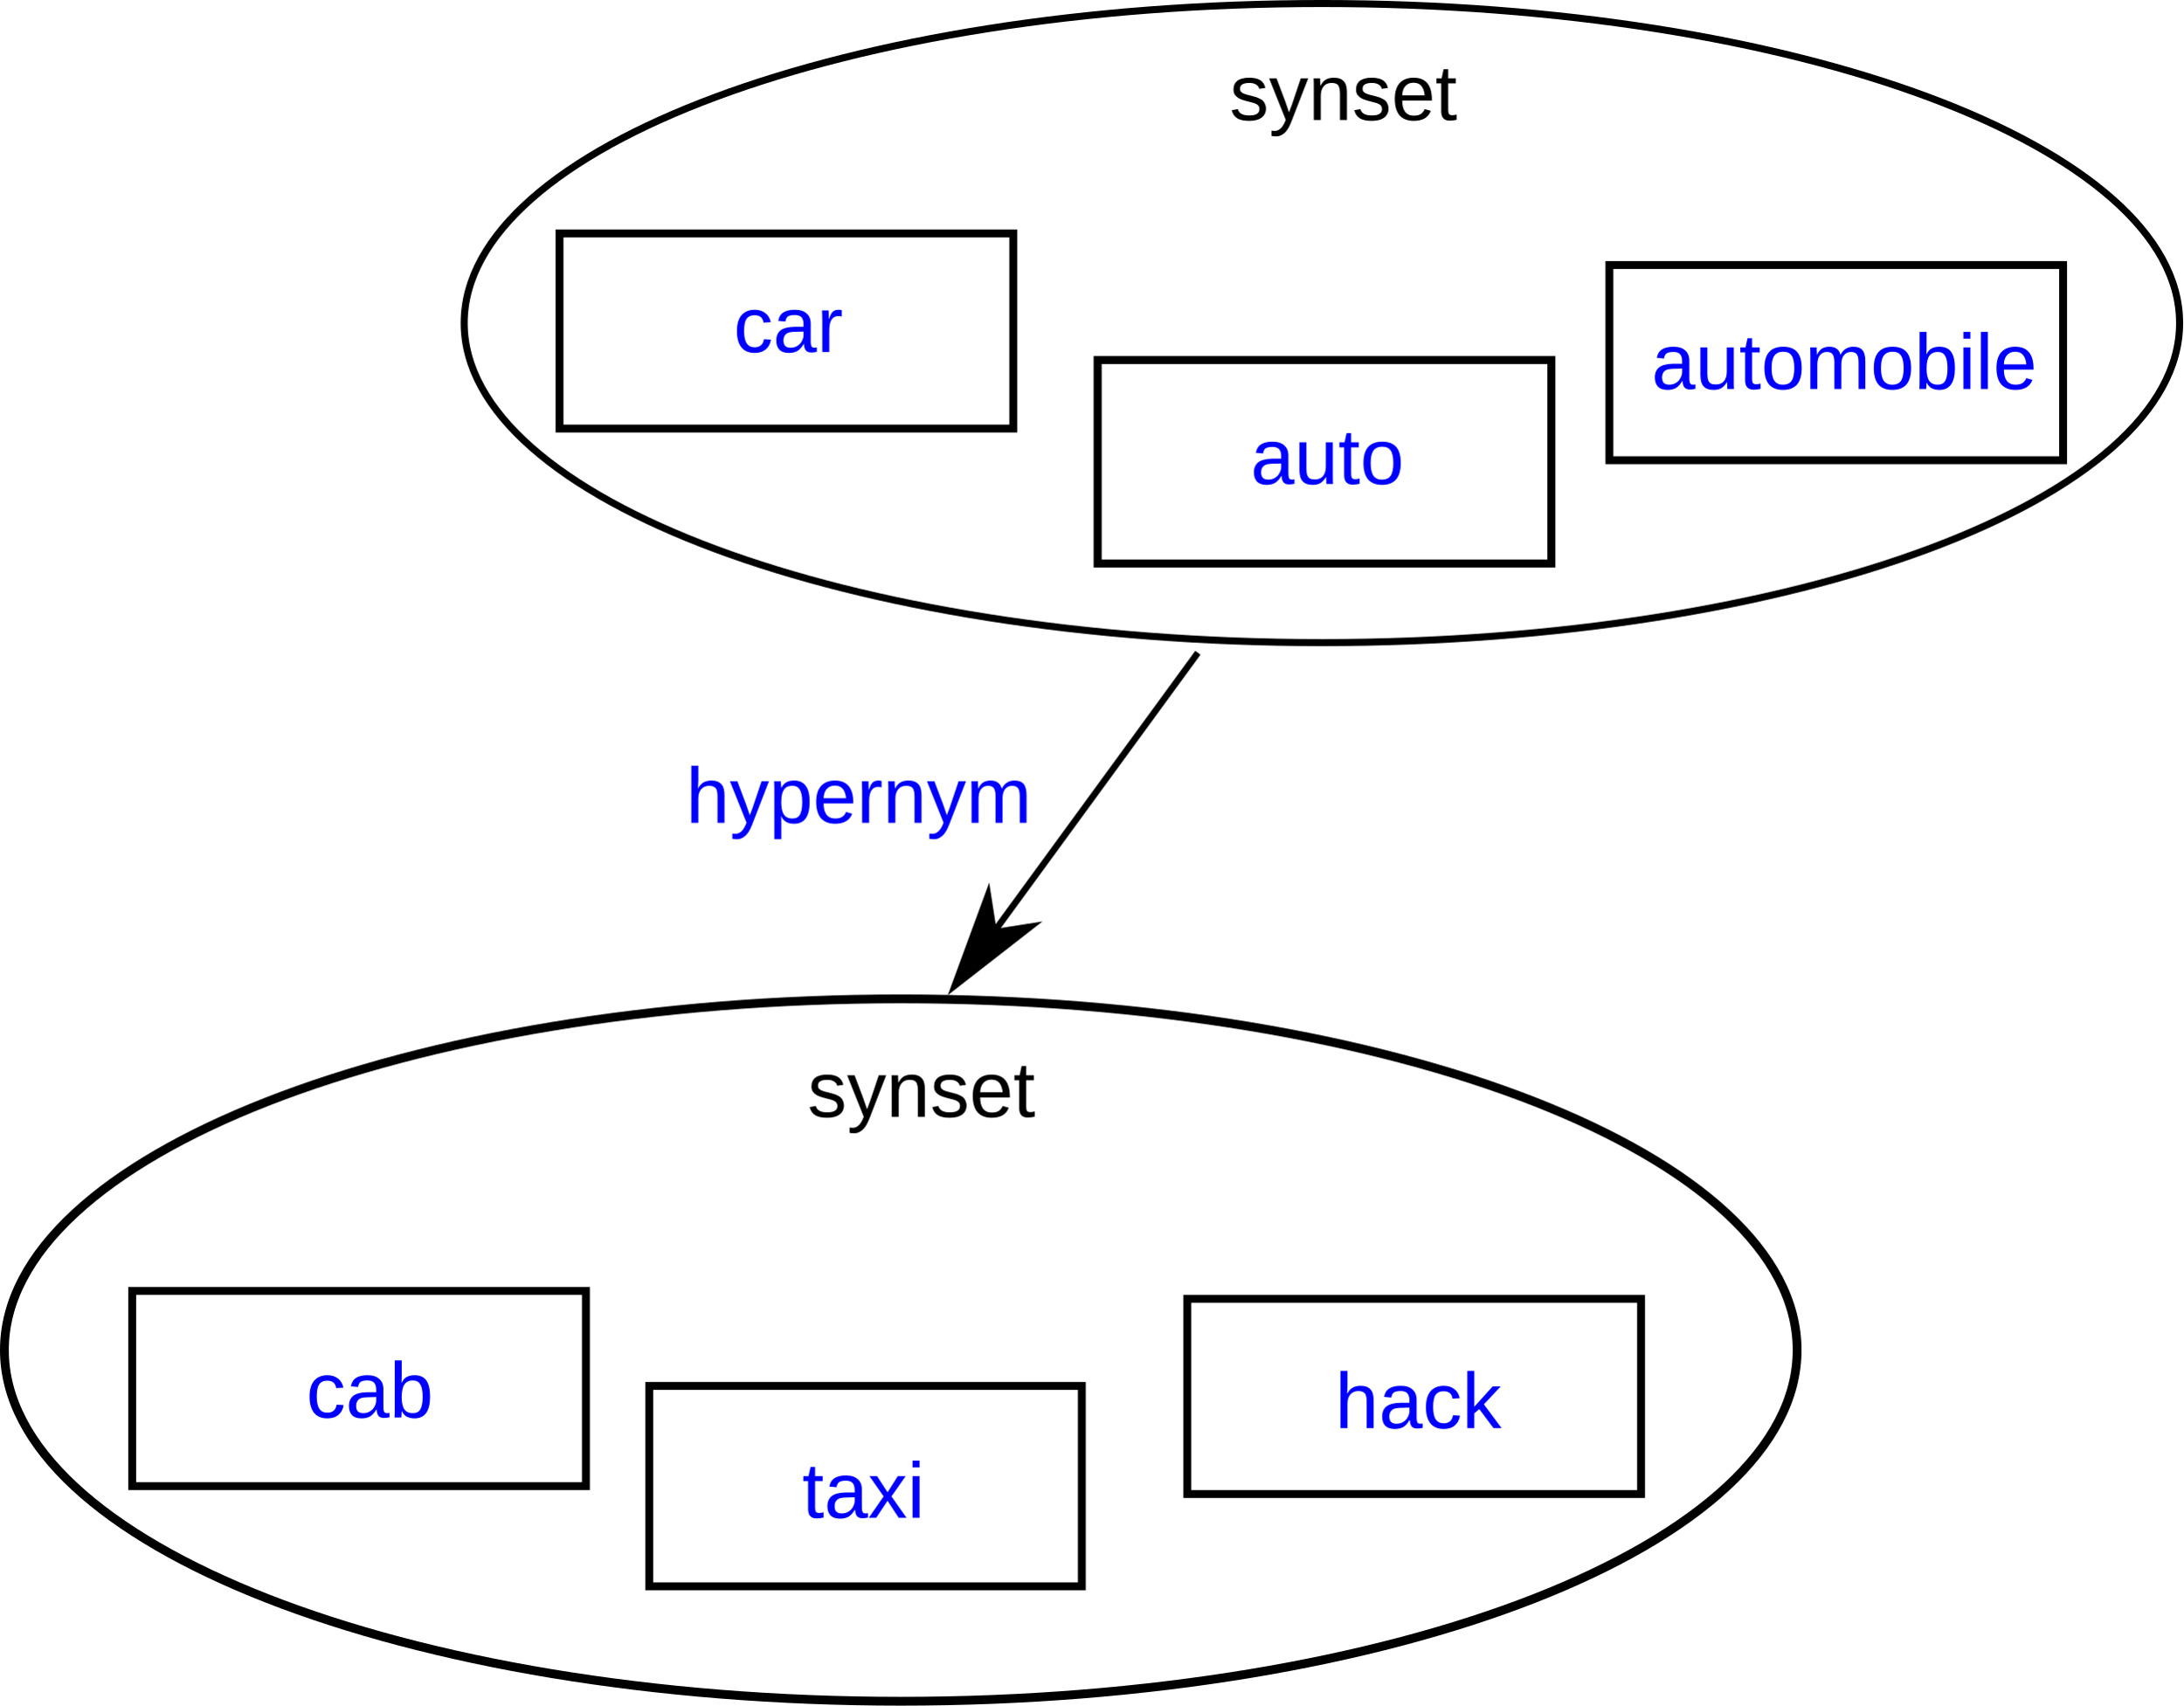
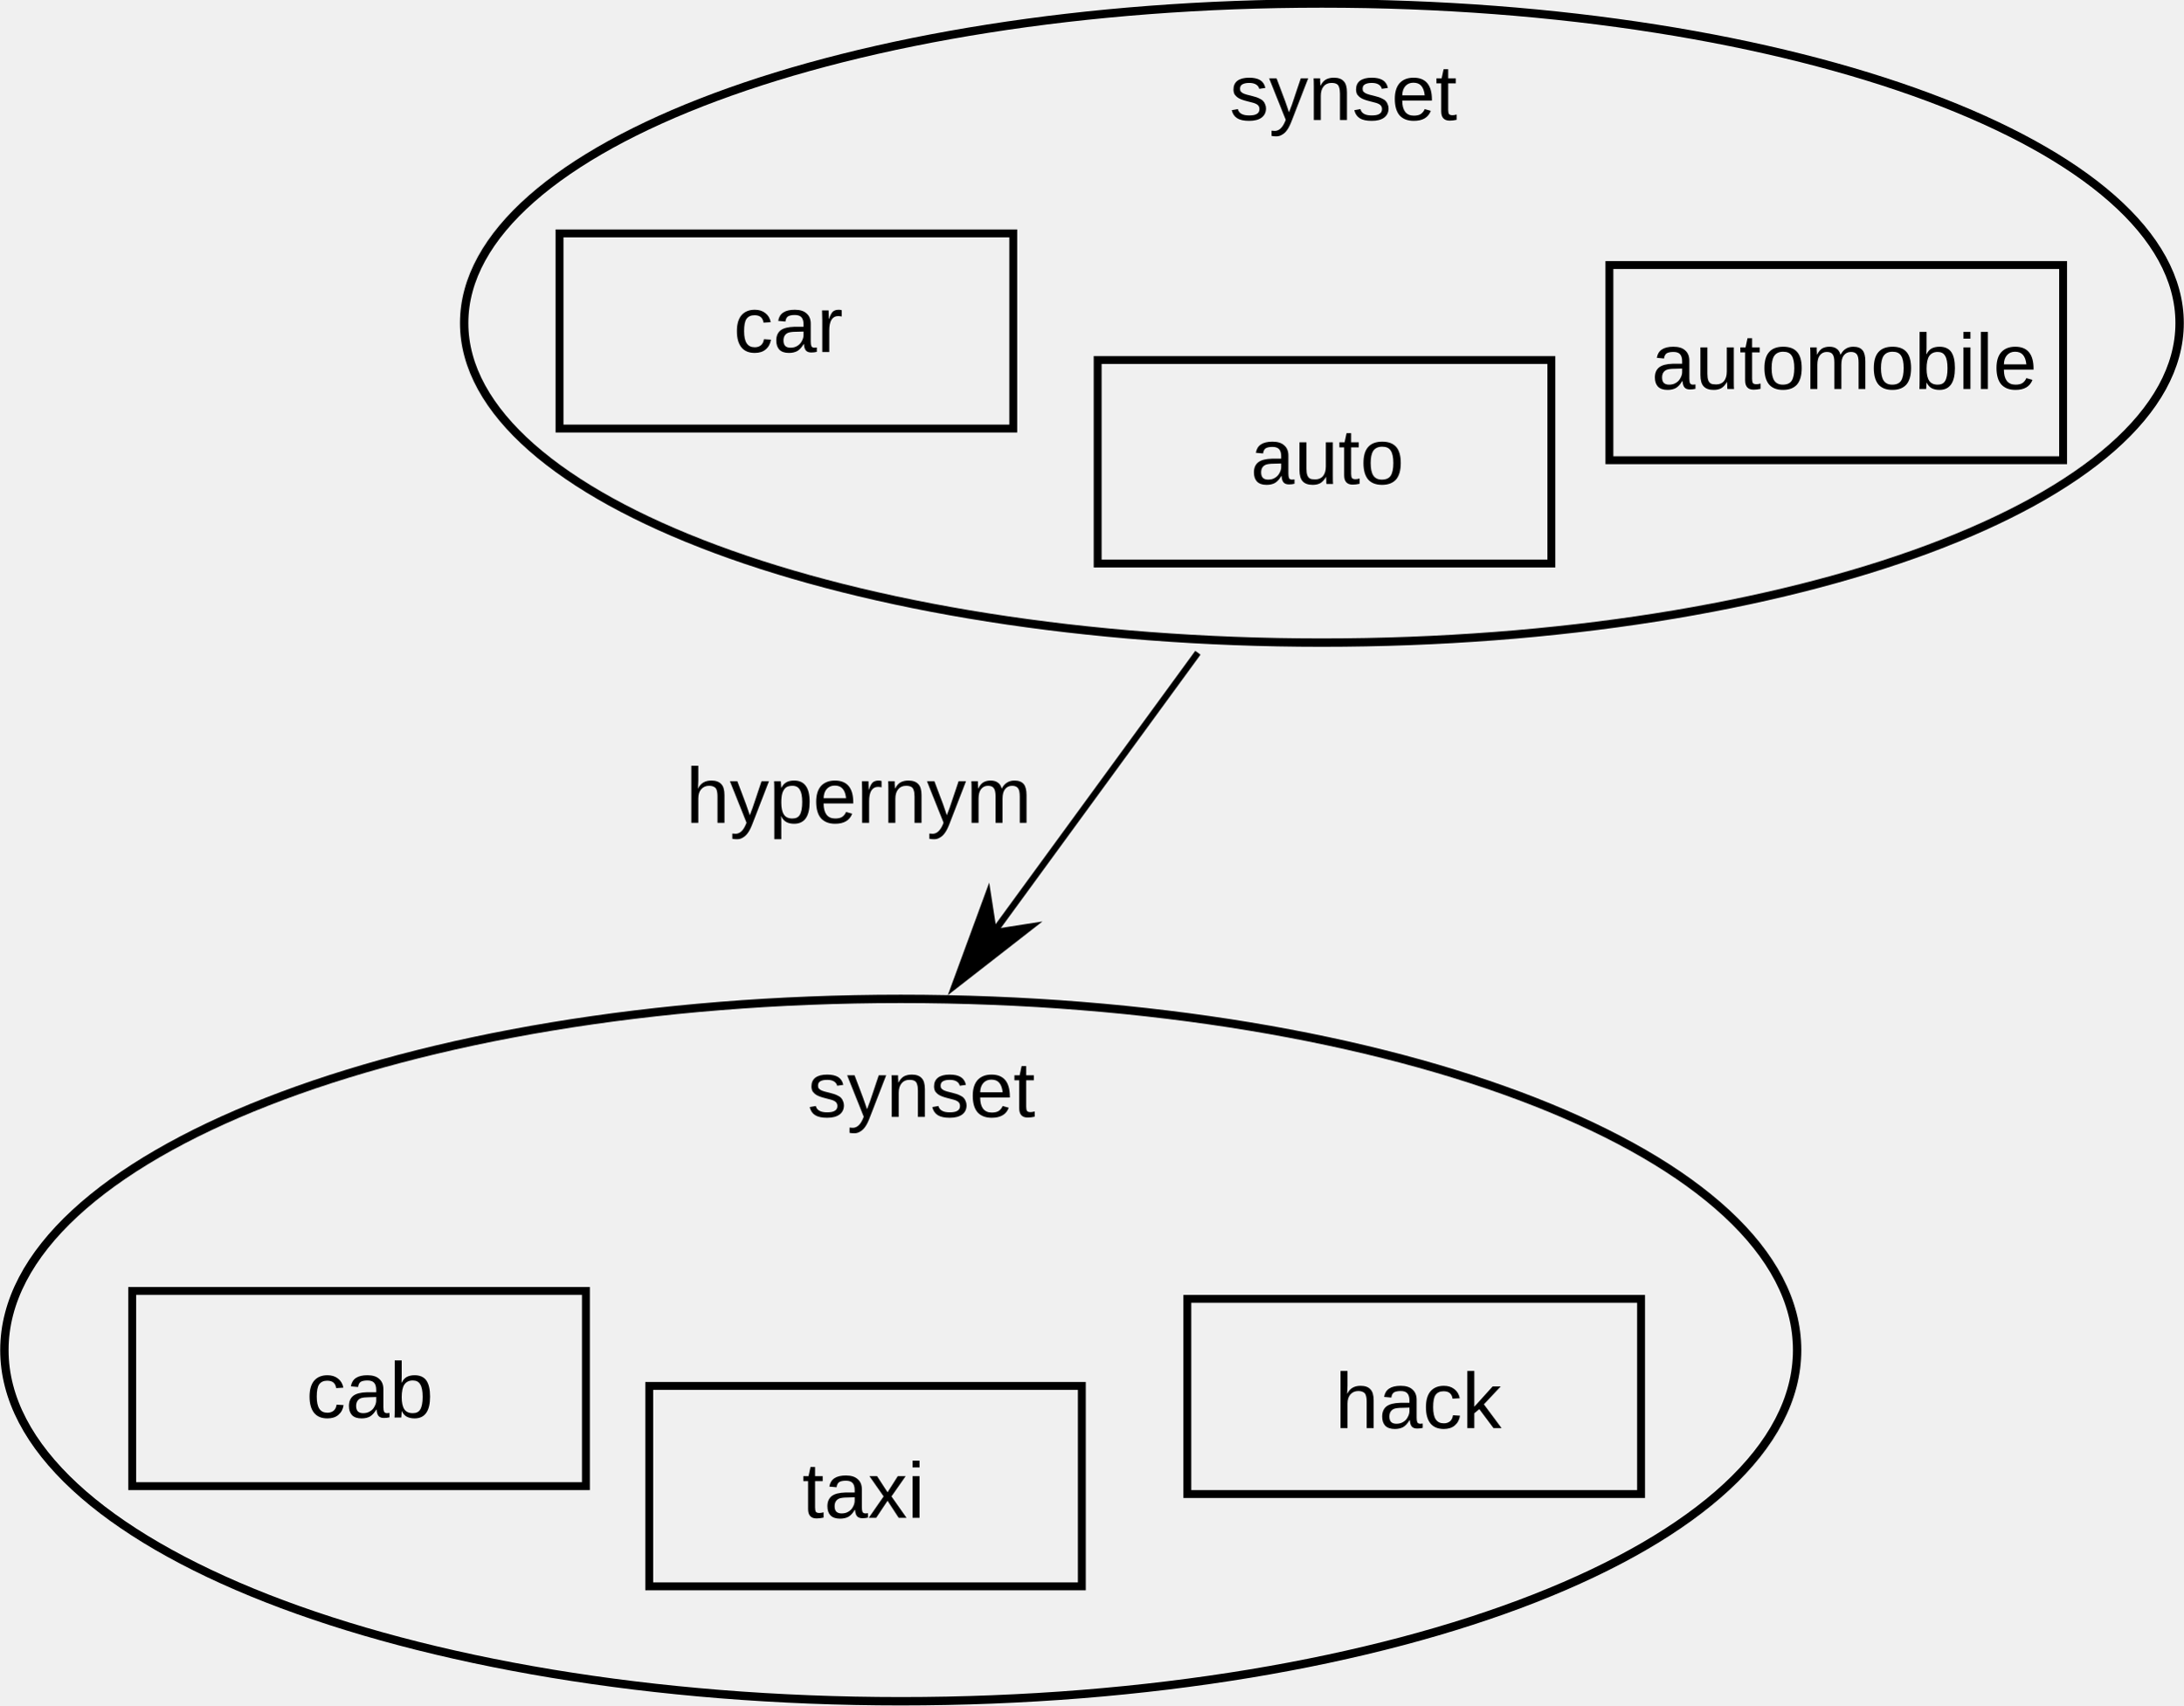
<svg xmlns="http://www.w3.org/2000/svg" xmlns:xlink="http://www.w3.org/1999/xlink" width="156.408mm" height="122.223mm" viewBox="0 0 156.408 122.223" version="1.1" id="svg8">
  <defs id="defs2">
    <marker style="overflow:visible" id="Arrow1Lend" refX="0" refY="0" orient="auto">
-       <path transform="matrix(-0.8,0,0,-0.8,-10,0)" style="fill:#000000;fill-opacity:1;fill-rule:evenodd;stroke:#000000;stroke-width:1pt;stroke-opacity:1" d="M 0,0 5,-5 -12.5,0 5,5 Z" id="path926" />
+       <path transform="matrix(-0.8,0,0,-0.8,-10,0)" style="fill:currentColor;fill-opacity:1;stroke:currentColor;stroke-width:1pt;stroke-opacity:1" d="M 0,0 5,-5 -12.5,0 5,5 Z" id="path926" />
    </marker>
    <marker style="overflow:visible" id="Arrow1Lstart" refX="0" refY="0" orient="auto">
-       <path transform="matrix(0.8,0,0,0.8,10,0)" style="fill:#000000;fill-opacity:1;fill-rule:evenodd;stroke:#000000;stroke-width:1pt;stroke-opacity:1" d="M 0,0 5,-5 -12.5,0 5,5 Z" id="path923" />
+       <path transform="matrix(0.8,0,0,0.8,10,0)" style="fill:currentColor;fill-opacity:1;stroke:currentColor;stroke-width:1pt;stroke-opacity:1" d="M 0,0 5,-5 -12.5,0 5,5 Z" id="path923" />
    </marker>
  </defs>
-   <g id="layer2">
-     <rect style="opacity:0.999;fill:#ffffff;stroke-width:0.465;stroke:none" id="rect882" width="165.932" height="131.158" x="-3.024" y="-2.646" />
-   </g>
+   <g id="layer2" />
  <g id="layer1" transform="translate(-21.90088,-20.12822)">
-     <ellipse style="opacity:0.999;fill:none;fill-rule:evenodd;stroke:#000000;stroke-width:0.631;stroke-miterlimit:4;stroke-dasharray:none;stroke-opacity:1" id="path10" cx="86.436" cy="116.871" rx="64.22" ry="25.165" />
-     <ellipse style="opacity:0.999;fill:none;stroke:#000000;stroke-width:0.505;stroke-miterlimit:4;stroke-dasharray:none;stroke-opacity:1" id="path835" cx="116.606" cy="43.278" rx="61.451" ry="22.898" />
-     <rect style="opacity:0.999;fill:none;stroke:#000000;stroke-width:0.565;stroke-miterlimit:4;stroke-dasharray:none;stroke-opacity:1" id="rect839" width="32.506" height="13.985" x="31.372" y="112.637" />
-     <rect style="opacity:0.999;fill:none;stroke:#000000;stroke-width:0.565;stroke-miterlimit:4;stroke-dasharray:none;stroke-opacity:1" id="rect841" width="30.994" height="14.363" x="68.414" y="119.44" />
-     <rect style="opacity:0.999;fill:none;stroke:#000000;stroke-width:0.565;stroke-miterlimit:4;stroke-dasharray:none;stroke-opacity:1" id="rect839-2" width="32.506" height="13.985" x="106.967" y="113.204" />
-     <rect style="opacity:0.999;fill:none;stroke:#000000;stroke-width:0.565;stroke-miterlimit:4;stroke-dasharray:none;stroke-opacity:1" id="rect839-2-7" width="32.506" height="13.985" x="61.988" y="36.853" />
-     <rect style="opacity:0.999;fill:none;stroke:#000000;stroke-width:0.577;stroke-miterlimit:4;stroke-dasharray:none;stroke-opacity:1" id="rect839-2-9" width="32.506" height="14.585" x="100.542" y="45.924" />
-     <rect style="opacity:0.999;fill:none;stroke:#000000;stroke-width:0.565;stroke-miterlimit:4;stroke-dasharray:none;stroke-opacity:1" id="rect839-2-74" width="32.506" height="13.985" x="137.205" y="39.121" />
-     <a id="a892" xlink:href="https://www.luismc.com/omw/ili/concepts/51329" target="_blank">
-       <text xml:space="preserve" style="font-style:normal;font-variant:normal;font-weight:normal;font-stretch:normal;font-size:5.644px;line-height:1.25;font-family:Arial;-inkscape-font-specification:'Arial, Normal';font-variant-ligatures:normal;font-variant-caps:normal;font-variant-numeric:normal;font-variant-east-asian:normal;fill:#0000ff;fill-opacity:1;stroke:none;stroke-width:0.265;" x="43.845" y="121.708" id="text887">
+     <ellipse style="opacity:0.999;fill:none;stroke:currentColor;stroke-width:0.6;stroke-miterlimit:4;stroke-dasharray:none;stroke-opacity:1" id="path10" cx="86.436" cy="116.871" rx="64.22" ry="25.165" />
+     <ellipse style="opacity:0.999;fill:none;stroke:currentColor;stroke-width:0.6;stroke-miterlimit:4;stroke-dasharray:none;stroke-opacity:1" id="path835" cx="116.606" cy="43.278" rx="61.451" ry="22.898" />
+     <rect style="opacity:0.999;fill:none;stroke:currentColor;stroke-width:0.565;stroke-miterlimit:4;stroke-dasharray:none;stroke-opacity:1" id="rect839" width="32.506" height="13.985" x="31.372" y="112.637" />
+     <rect style="opacity:0.999;fill:none;stroke:currentColor;stroke-width:0.565;stroke-miterlimit:4;stroke-dasharray:none;stroke-opacity:1" id="rect841" width="30.994" height="14.363" x="68.414" y="119.44" />
+     <rect style="opacity:0.999;fill:none;stroke:currentColor;stroke-width:0.565;stroke-miterlimit:4;stroke-dasharray:none;stroke-opacity:1" id="rect839-2" width="32.506" height="13.985" x="106.967" y="113.204" />
+     <rect style="opacity:0.999;fill:none;stroke:currentColor;stroke-width:0.565;stroke-miterlimit:4;stroke-dasharray:none;stroke-opacity:1" id="rect839-2-7" width="32.506" height="13.985" x="61.988" y="36.853" />
+     <rect style="opacity:0.999;fill:none;stroke:currentColor;stroke-width:0.565;stroke-miterlimit:4;stroke-dasharray:none;stroke-opacity:1" id="rect839-2-9" width="32.506" height="14.585" x="100.542" y="45.924" />
+     <rect style="opacity:0.999;fill:none;stroke:currentColor;stroke-width:0.565;stroke-miterlimit:4;stroke-dasharray:none;stroke-opacity:1" id="rect839-2-74" width="32.506" height="13.985" x="137.205" y="39.121" />
+     <a id="a892" xlink:href="https://www.luismc.com/omw/ili/concepts/51329" target="_blank" style="fill:currentColor">
+       <text xml:space="preserve" style="font-style:normal;font-variant:normal;font-weight:normal;font-stretch:normal;font-size:5.644px;line-height:1.25;font-family:Arial;-inkscape-font-specification:'Arial, Normal';font-variant-ligatures:normal;font-variant-caps:normal;font-variant-numeric:normal;font-variant-east-asian:normal;fill:currentColor;fill-opacity:1;stroke:none;stroke-width:0.265" x="43.845" y="121.708" id="text887">
        <tspan id="tspan899" x="43.845" y="121.708">cab</tspan>
      </text>
    </a>
-     <a id="a896" xlink:href="https://www.luismc.com/omw/ili/concepts/51329" target="_blank">
-       <text xml:space="preserve" style="font-style:normal;font-variant:normal;font-weight:normal;font-stretch:normal;font-size:5.644px;line-height:1.25;font-family:Arial;-inkscape-font-specification:'Arial, Normal';font-variant-ligatures:normal;font-variant-caps:normal;font-variant-numeric:normal;font-variant-east-asian:normal;fill:#0000ff;fill-opacity:1;stroke:none;stroke-width:0.265;" x="79.375" y="128.89" id="text891">
-         <tspan id="tspan889" x="79.375" y="128.89" style="font-style:normal;font-variant:normal;font-weight:normal;font-stretch:normal;font-size:5.644px;font-family:Arial;-inkscape-font-specification:'Arial, Normal';font-variant-ligatures:normal;font-variant-caps:normal;font-variant-numeric:normal;font-variant-east-asian:normal;stroke-width:0.265;fill:#0000ff;">taxi</tspan>
+     <a id="a896" xlink:href="https://www.luismc.com/omw/ili/concepts/51329" target="_blank" style="fill:currentColor">
+       <text xml:space="preserve" style="font-style:normal;font-variant:normal;font-weight:normal;font-stretch:normal;font-size:5.644px;line-height:1.25;font-family:Arial;-inkscape-font-specification:'Arial, Normal';font-variant-ligatures:normal;font-variant-caps:normal;font-variant-numeric:normal;font-variant-east-asian:normal;fill:currentColor;fill-opacity:1;stroke:none;stroke-width:0.265" x="79.375" y="128.89" id="text891">
+         <tspan id="tspan889" x="79.375" y="128.89" style="font-style:normal;font-variant:normal;font-weight:normal;font-stretch:normal;font-size:5.644px;font-family:Arial;-inkscape-font-specification:'Arial, Normal';font-variant-ligatures:normal;font-variant-caps:normal;font-variant-numeric:normal;font-variant-east-asian:normal;stroke-width:0.265;fill:currentColor">taxi</tspan>
      </text>
    </a>
-     <a id="a900" xlink:href="https://www.luismc.com/omw/ili/concepts/51329" target="_blank">
-       <text xml:space="preserve" style="font-style:normal;font-variant:normal;font-weight:normal;font-stretch:normal;font-size:5.644px;line-height:1.25;font-family:Arial;-inkscape-font-specification:'Arial, Normal';font-variant-ligatures:normal;font-variant-caps:normal;font-variant-numeric:normal;font-variant-east-asian:normal;fill:#0000ff;fill-opacity:1;stroke:none;stroke-width:0.265;" x="117.551" y="122.464" id="text895">
-         <tspan id="tspan893" x="117.551" y="122.464" style="font-style:normal;font-variant:normal;font-weight:normal;font-stretch:normal;font-size:5.644px;font-family:Arial;-inkscape-font-specification:'Arial, Normal';font-variant-ligatures:normal;font-variant-caps:normal;font-variant-numeric:normal;font-variant-east-asian:normal;stroke-width:0.265;fill:#0000ff;">h<tspan style="font-style:normal;font-variant:normal;font-weight:normal;font-stretch:normal;font-size:5.644px;font-family:Arial;-inkscape-font-specification:'Arial, Normal';font-variant-ligatures:normal;font-variant-caps:normal;font-variant-numeric:normal;font-variant-east-asian:normal;fill:#0000ff;" id="tspan897">ack</tspan>
+     <a id="a900" xlink:href="https://www.luismc.com/omw/ili/concepts/51329" target="_blank" style="fill:currentColor">
+       <text xml:space="preserve" style="font-style:normal;font-variant:normal;font-weight:normal;font-stretch:normal;font-size:5.644px;line-height:1.25;font-family:Arial;-inkscape-font-specification:'Arial, Normal';font-variant-ligatures:normal;font-variant-caps:normal;font-variant-numeric:normal;font-variant-east-asian:normal;fill:currentColor;fill-opacity:1;stroke:none;stroke-width:0.265" x="117.551" y="122.464" id="text895">
+         <tspan id="tspan893" x="117.551" y="122.464" style="font-style:normal;font-variant:normal;font-weight:normal;font-stretch:normal;font-size:5.644px;font-family:Arial;-inkscape-font-specification:'Arial, Normal';font-variant-ligatures:normal;font-variant-caps:normal;font-variant-numeric:normal;font-variant-east-asian:normal;stroke-width:0.265;fill:currentColor">h<tspan style="font-style:normal;font-variant:normal;font-weight:normal;font-stretch:normal;font-size:5.644px;font-family:Arial;-inkscape-font-specification:'Arial, Normal';font-variant-ligatures:normal;font-variant-caps:normal;font-variant-numeric:normal;font-variant-east-asian:normal;fill:currentColor" id="tspan897">ack</tspan>
        </tspan>
      </text>
    </a>
-     <a id="a880" xlink:href="https://www.luismc.com/omw/ili/concepts/51496" target="_blank">
-       <text xml:space="preserve" style="font-style:normal;font-variant:normal;font-weight:normal;font-stretch:normal;font-size:5.644px;line-height:1.25;font-family:Arial;-inkscape-font-specification:'Arial, Normal';font-variant-ligatures:normal;font-variant-caps:normal;font-variant-numeric:normal;font-variant-east-asian:normal;fill:#0000ff;fill-opacity:1;stroke:none;stroke-width:0.265;" x="74.461" y="45.357" id="text903">
-         <tspan id="tspan901" x="74.461" y="45.357" style="font-style:normal;font-variant:normal;font-weight:normal;font-stretch:normal;font-size:5.644px;font-family:Arial;-inkscape-font-specification:'Arial, Normal';font-variant-ligatures:normal;font-variant-caps:normal;font-variant-numeric:normal;font-variant-east-asian:normal;stroke-width:0.265;fill:#0000ff;fill-opacity:1;">car</tspan>
+     <a id="a880" xlink:href="https://www.luismc.com/omw/ili/concepts/51496" target="_blank" style="fill:currentColor">
+       <text xml:space="preserve" style="font-style:normal;font-variant:normal;font-weight:normal;font-stretch:normal;font-size:5.644px;line-height:1.25;font-family:Arial;-inkscape-font-specification:'Arial, Normal';font-variant-ligatures:normal;font-variant-caps:normal;font-variant-numeric:normal;font-variant-east-asian:normal;fill:currentColor;fill-opacity:1;stroke:none;stroke-width:0.265" x="74.461" y="45.357" id="text903">
+         <tspan id="tspan901" x="74.461" y="45.357" style="font-style:normal;font-variant:normal;font-weight:normal;font-stretch:normal;font-size:5.644px;font-family:Arial;-inkscape-font-specification:'Arial, Normal';font-variant-ligatures:normal;font-variant-caps:normal;font-variant-numeric:normal;font-variant-east-asian:normal;stroke-width:0.265;fill:currentColor;fill-opacity:1">car</tspan>
      </text>
    </a>
-     <a id="a876" xlink:href="https://www.luismc.com/omw/ili/concepts/51496" target="_blank">
-       <text xml:space="preserve" style="font-style:normal;font-variant:normal;font-weight:normal;font-stretch:normal;font-size:5.644px;line-height:1.25;font-family:Arial;-inkscape-font-specification:'Arial, Normal';font-variant-ligatures:normal;font-variant-caps:normal;font-variant-numeric:normal;font-variant-east-asian:normal;fill:#0000ff;fill-opacity:1;stroke:none;stroke-width:0.265;" x="111.503" y="54.807" id="text907">
-         <tspan id="tspan905" x="111.503" y="54.807" style="font-style:normal;font-variant:normal;font-weight:normal;font-stretch:normal;font-size:5.644px;font-family:Arial;-inkscape-font-specification:'Arial, Normal';font-variant-ligatures:normal;font-variant-caps:normal;font-variant-numeric:normal;font-variant-east-asian:normal;stroke-width:0.265;fill:#0000ff;fill-opacity:1;">auto</tspan>
+     <a id="a876" xlink:href="https://www.luismc.com/omw/ili/concepts/51496" target="_blank" style="fill:currentColor">
+       <text xml:space="preserve" style="font-style:normal;font-variant:normal;font-weight:normal;font-stretch:normal;font-size:5.644px;line-height:1.25;font-family:Arial;-inkscape-font-specification:'Arial, Normal';font-variant-ligatures:normal;font-variant-caps:normal;font-variant-numeric:normal;font-variant-east-asian:normal;fill:currentColor;fill-opacity:1;stroke:none;stroke-width:0.265" x="111.503" y="54.807" id="text907">
+         <tspan id="tspan905" x="111.503" y="54.807" style="font-style:normal;font-variant:normal;font-weight:normal;font-stretch:normal;font-size:5.644px;font-family:Arial;-inkscape-font-specification:'Arial, Normal';font-variant-ligatures:normal;font-variant-caps:normal;font-variant-numeric:normal;font-variant-east-asian:normal;stroke-width:0.265;fill:currentColor;fill-opacity:1">auto</tspan>
      </text>
    </a>
-     <a id="a872" xlink:href="https://www.luismc.com/omw/ili/concepts/51496" target="_blank" xlink:type="" style="fill:#0000ff;fill-opacity:1">
-       <text xml:space="preserve" style="font-style:normal;font-variant:normal;font-weight:normal;font-stretch:normal;font-size:5.644px;line-height:1.25;font-family:Arial;-inkscape-font-specification:'Arial, Normal';font-variant-ligatures:normal;font-variant-caps:normal;font-variant-numeric:normal;font-variant-east-asian:normal;fill:#0000ff;fill-opacity:1;stroke:none;stroke-width:0.265" x="140.229" y="48.003" id="text911">
-         <tspan id="tspan909" x="140.229" y="48.003" style="font-style:normal;font-variant:normal;font-weight:normal;font-stretch:normal;font-size:5.644px;font-family:Arial;-inkscape-font-specification:'Arial, Normal';font-variant-ligatures:normal;font-variant-caps:normal;font-variant-numeric:normal;font-variant-east-asian:normal;stroke-width:0.265;fill:#0000ff;fill-opacity:1">automobile</tspan>
+     <a id="a872" xlink:href="https://www.luismc.com/omw/ili/concepts/51496" target="_blank" xlink:type="" style="fill:currentColor;fill-opacity:1">
+       <text xml:space="preserve" style="font-style:normal;font-variant:normal;font-weight:normal;font-stretch:normal;font-size:5.644px;line-height:1.25;font-family:Arial;-inkscape-font-specification:'Arial, Normal';font-variant-ligatures:normal;font-variant-caps:normal;font-variant-numeric:normal;font-variant-east-asian:normal;fill:currentColor;fill-opacity:1;stroke:none;stroke-width:0.265" x="140.229" y="48.003" id="text911">
+         <tspan id="tspan909" x="140.229" y="48.003" style="font-style:normal;font-variant:normal;font-weight:normal;font-stretch:normal;font-size:5.644px;font-family:Arial;-inkscape-font-specification:'Arial, Normal';font-variant-ligatures:normal;font-variant-caps:normal;font-variant-numeric:normal;font-variant-east-asian:normal;stroke-width:0.265;fill:currentColor;fill-opacity:1">automobile</tspan>
      </text>
    </a>
-     <text xml:space="preserve" style="font-style:normal;font-variant:normal;font-weight:normal;font-stretch:normal;font-size:5.644px;line-height:1.25;font-family:Arial;-inkscape-font-specification:'Arial, Normal';font-variant-ligatures:normal;font-variant-caps:normal;font-variant-numeric:normal;font-variant-east-asian:normal;fill:#000000;fill-opacity:1;stroke:none;stroke-width:0.265" x="79.753" y="100.164" id="text915">
+     <text xml:space="preserve" style="font-style:normal;font-variant:normal;font-weight:normal;font-stretch:normal;font-size:5.644px;line-height:1.25;font-family:Arial;-inkscape-font-specification:'Arial, Normal';font-variant-ligatures:normal;font-variant-caps:normal;font-variant-numeric:normal;font-variant-east-asian:normal;fill:currentColor;fill-opacity:1;stroke:none;stroke-width:0.265" x="79.753" y="100.164" id="text915">
      <tspan id="tspan913" x="79.753" y="100.164" style="font-style:normal;font-variant:normal;font-weight:normal;font-stretch:normal;font-size:5.644px;font-family:Arial;-inkscape-font-specification:'Arial, Normal';font-variant-ligatures:normal;font-variant-caps:normal;font-variant-numeric:normal;font-variant-east-asian:normal;stroke-width:0.265">synset</tspan>
    </text>
-     <text xml:space="preserve" style="font-style:normal;font-variant:normal;font-weight:normal;font-stretch:normal;font-size:5.644px;line-height:1.25;font-family:Arial;-inkscape-font-specification:'Arial, Normal';font-variant-ligatures:normal;font-variant-caps:normal;font-variant-numeric:normal;font-variant-east-asian:normal;fill:#000000;fill-opacity:1;stroke:none;stroke-width:0.265" x="109.991" y="28.726" id="text919">
+     <text xml:space="preserve" style="font-style:normal;font-variant:normal;font-weight:normal;font-stretch:normal;font-size:5.644px;line-height:1.25;font-family:Arial;-inkscape-font-specification:'Arial, Normal';font-variant-ligatures:normal;font-variant-caps:normal;font-variant-numeric:normal;font-variant-east-asian:normal;fill:currentColor;fill-opacity:1;stroke:none;stroke-width:0.265" x="109.991" y="28.726" id="text919">
      <tspan id="tspan917" x="109.991" y="28.726" style="font-style:normal;font-variant:normal;font-weight:normal;font-stretch:normal;font-size:5.644px;font-family:Arial;-inkscape-font-specification:'Arial, Normal';font-variant-ligatures:normal;font-variant-caps:normal;font-variant-numeric:normal;font-variant-east-asian:normal;stroke-width:0.265">synset</tspan>
    </text>
-     <path style="fill:none;stroke:#000000;stroke-width:0.465;stroke-linecap:butt;stroke-linejoin:miter;stroke-miterlimit:4;stroke-dasharray:none;stroke-opacity:1;marker-end:url(#Arrow1Lend)" d="m 107.723,66.902 c -17.387,23.812 -17.387,23.812 -17.387,23.812" id="path1249" />
-     <a id="a888" xlink:href="https://globalwordnet.github.io/gwadoc/#hypernym" target="_blank" style="fill:#0000ff">
-       <text xml:space="preserve" style="font-style:normal;font-variant:normal;font-weight:normal;font-stretch:normal;font-size:5.644px;line-height:1.25;font-family:Arial;-inkscape-font-specification:'Arial, Normal';font-variant-ligatures:normal;font-variant-caps:normal;font-variant-numeric:normal;font-variant-east-asian:normal;fill:#0000ff;fill-opacity:1;stroke:none;stroke-width:0.265" x="71.038" y="79.093" id="text886">
-         <tspan id="tspan884" x="71.038" y="79.093" style="font-style:normal;font-variant:normal;font-weight:normal;font-stretch:normal;font-size:5.644px;font-family:Arial;-inkscape-font-specification:'Arial, Normal';font-variant-ligatures:normal;font-variant-caps:normal;font-variant-numeric:normal;font-variant-east-asian:normal;stroke-width:0.265;fill:#0000ff">hypernym</tspan>
+     <path style="fill:none;stroke:currentColor;stroke-width:0.465;stroke-linecap:butt;stroke-linejoin:miter;stroke-miterlimit:4;stroke-dasharray:none;stroke-opacity:1;marker-end:url(#Arrow1Lend)" d="m 107.723,66.902 c -17.387,23.812 -17.387,23.812 -17.387,23.812" id="path1249" />
+     <a id="a888" xlink:href="https://globalwordnet.github.io/gwadoc/#hypernym" target="_blank" style="fill:currentColor">
+       <text xml:space="preserve" style="font-style:normal;font-variant:normal;font-weight:normal;font-stretch:normal;font-size:5.644px;line-height:1.25;font-family:Arial;-inkscape-font-specification:'Arial, Normal';font-variant-ligatures:normal;font-variant-caps:normal;font-variant-numeric:normal;font-variant-east-asian:normal;fill:currentColor;fill-opacity:1;stroke:none;stroke-width:0.265" x="71.038" y="79.093" id="text886">
+         <tspan id="tspan884" x="71.038" y="79.093" style="font-style:normal;font-variant:normal;font-weight:normal;font-stretch:normal;font-size:5.644px;font-family:Arial;-inkscape-font-specification:'Arial, Normal';font-variant-ligatures:normal;font-variant-caps:normal;font-variant-numeric:normal;font-variant-east-asian:normal;stroke-width:0.265;fill:currentColor">hypernym</tspan>
      </text>
    </a>
  </g>
</svg>
